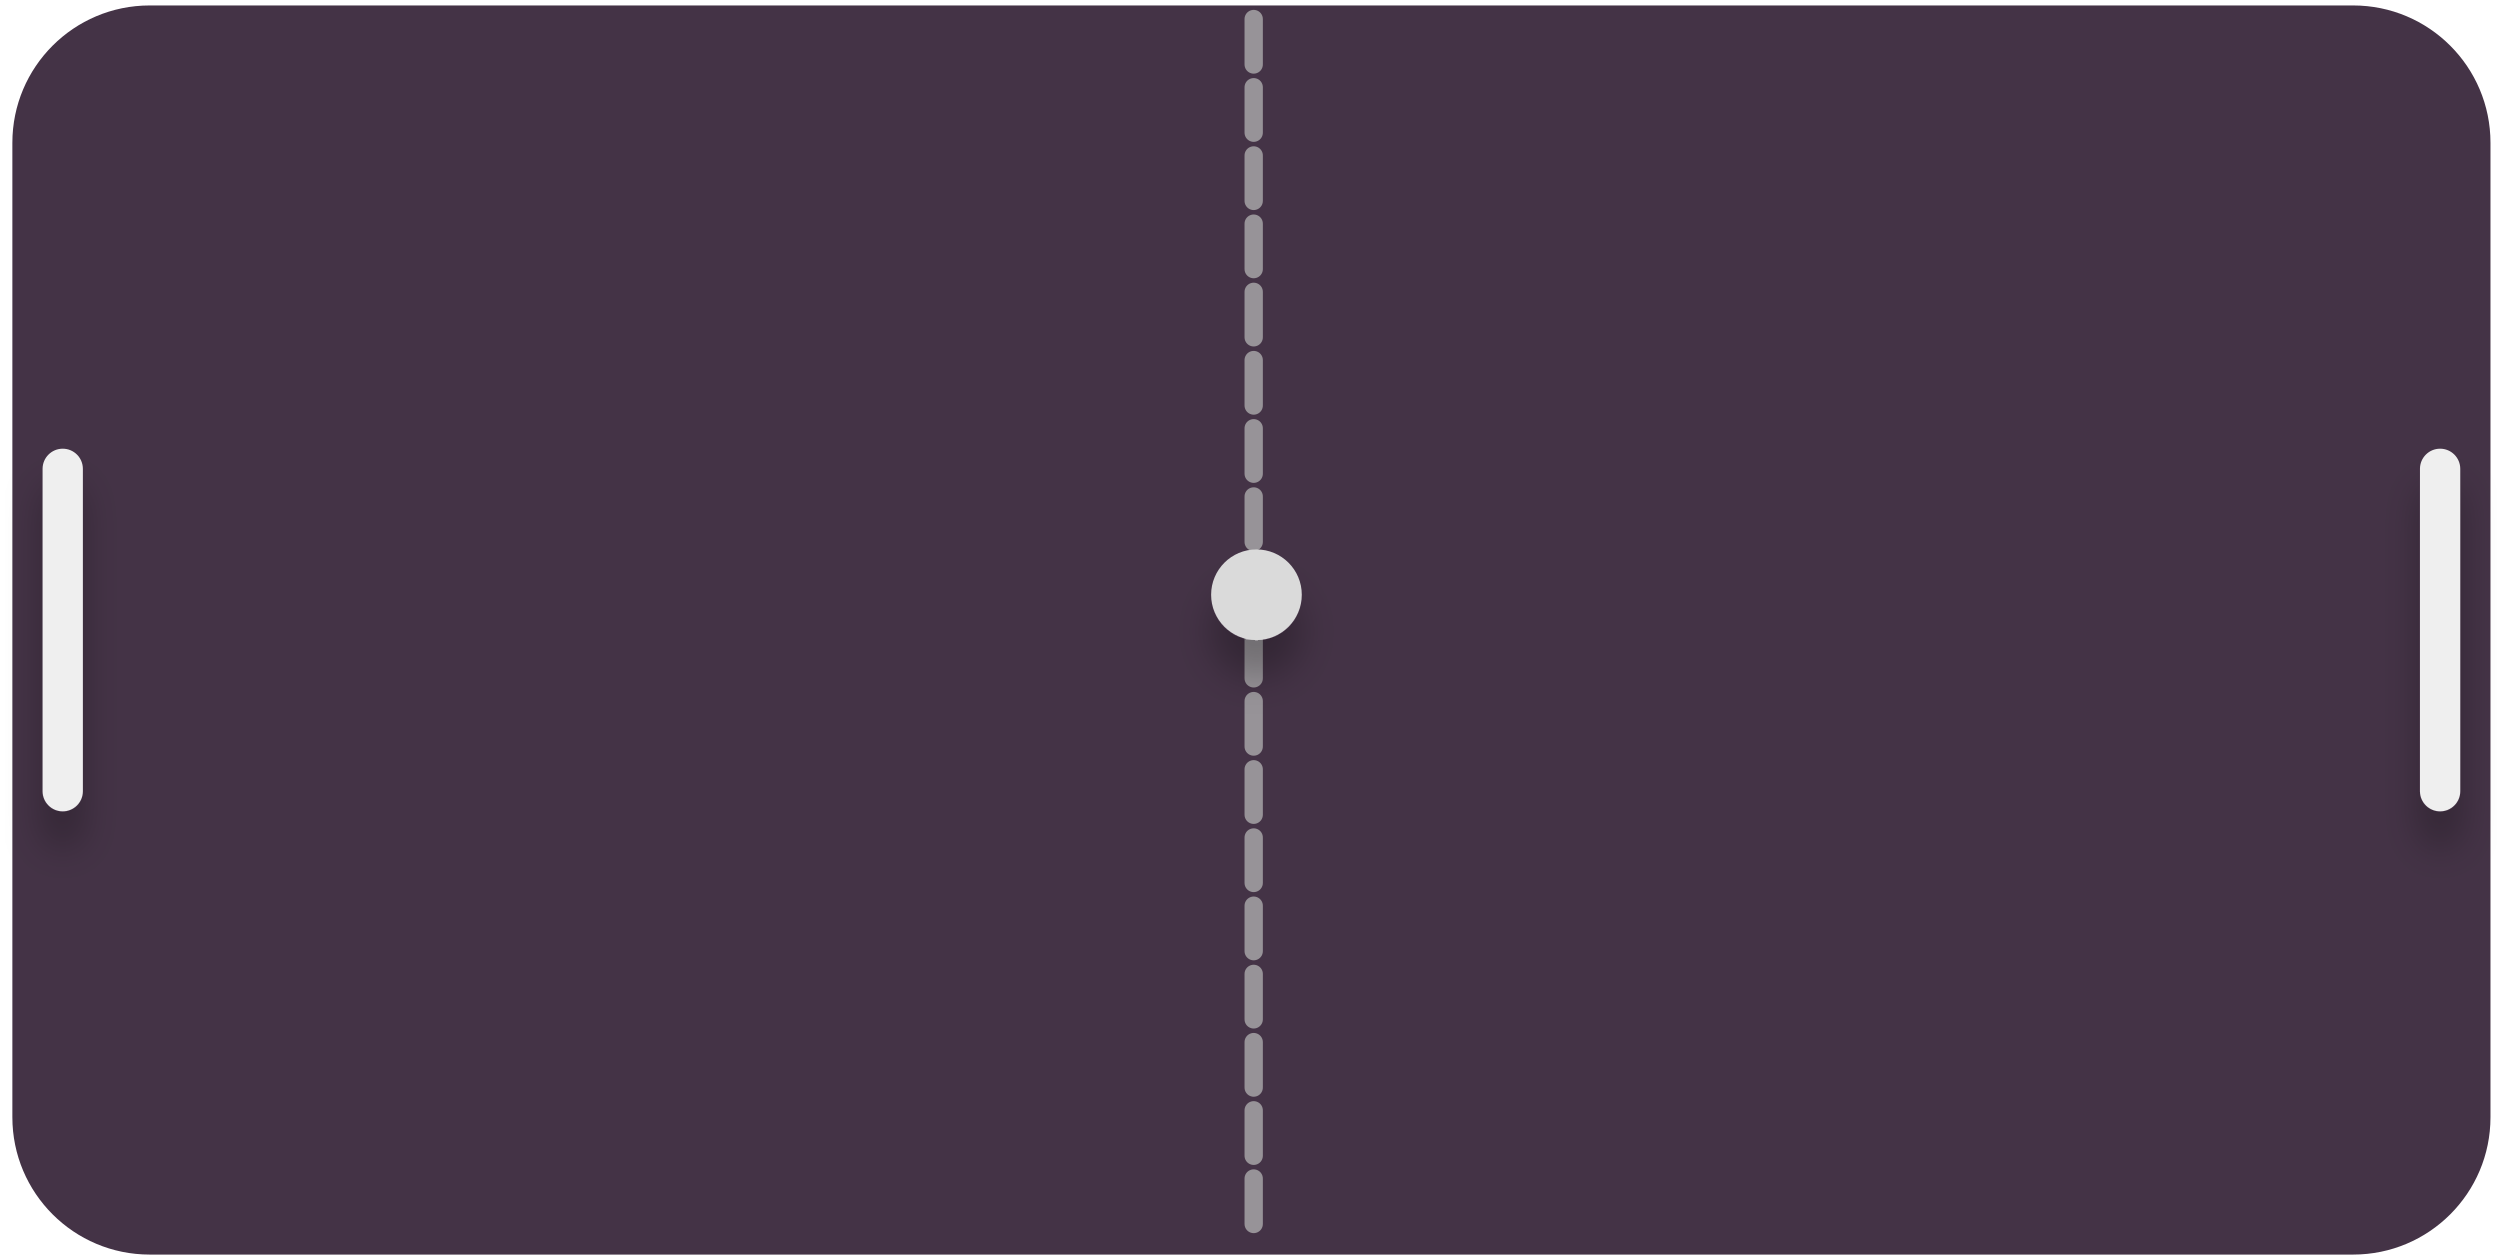
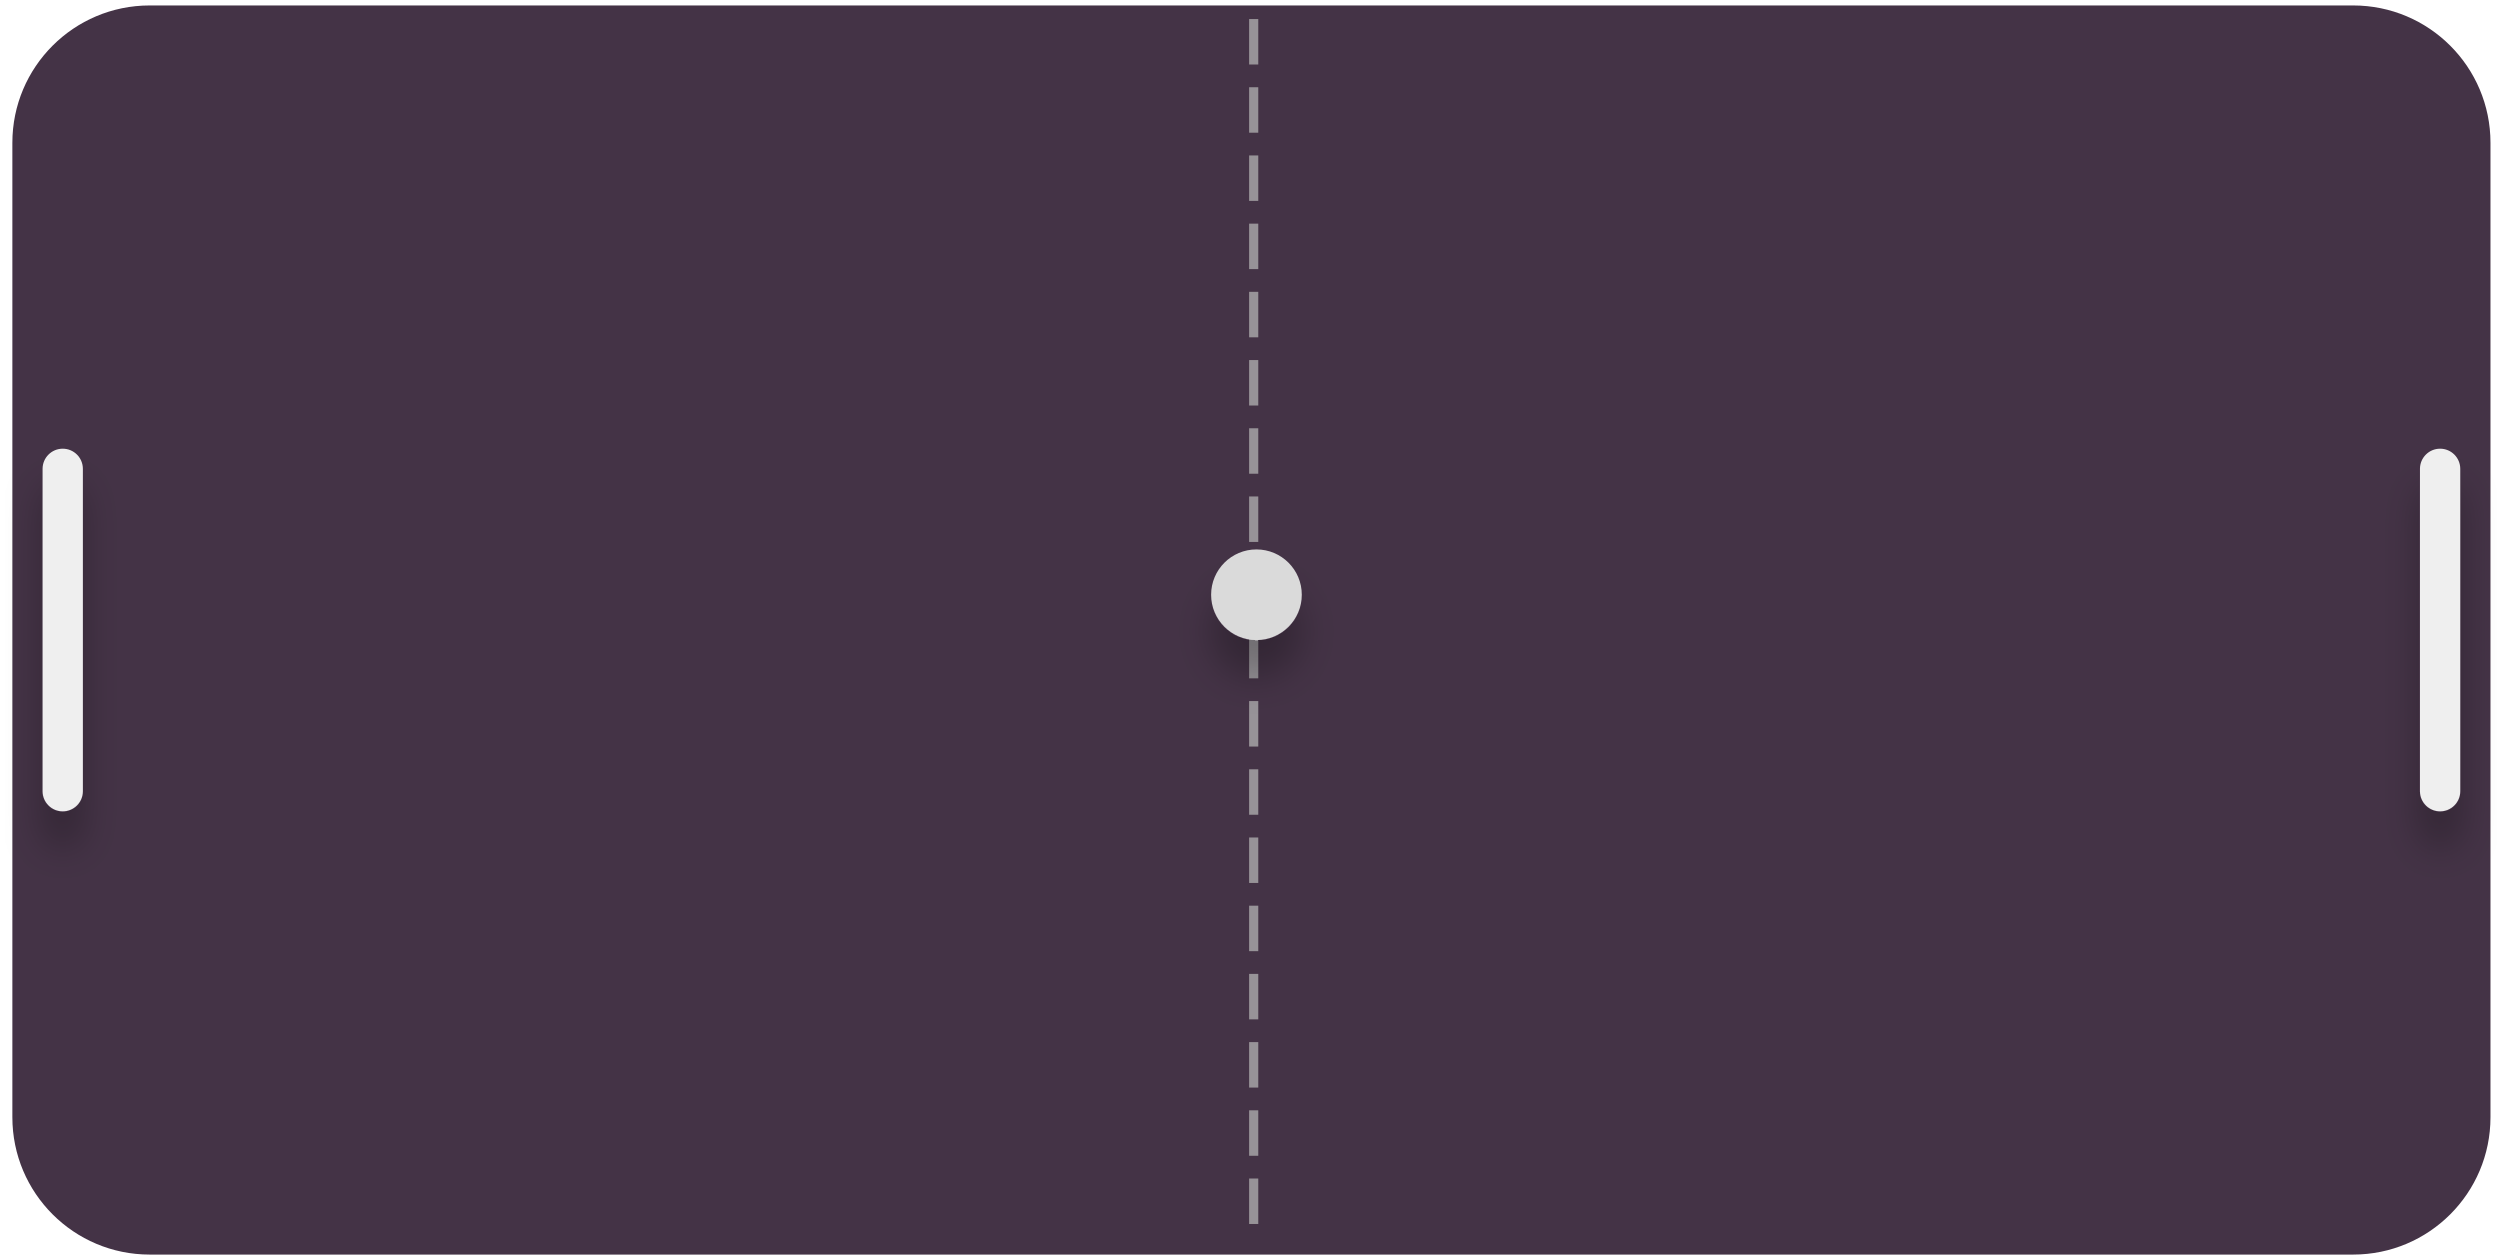
<svg xmlns="http://www.w3.org/2000/svg" width="273" height="137" viewBox="0 0 273 137" fill="none">
  <rect x="1.35" y="0.595" width="270.61" height="136.405" rx="15" fill="#443346" />
-   <path d="M136.903 2.078L136.903 7.043" stroke="#B3B3B3" stroke-opacity="0.75" stroke-width="2" stroke-linecap="round" />
-   <path d="M136.903 9.526L136.903 14.491" stroke="#B3B3B3" stroke-opacity="0.75" stroke-width="2" stroke-linecap="round" />
-   <path d="M136.903 16.974L136.903 21.939" stroke="#B3B3B3" stroke-opacity="0.75" stroke-width="2" stroke-linecap="round" />
-   <path d="M136.903 24.422L136.903 29.387" stroke="#B3B3B3" stroke-opacity="0.75" stroke-width="2" stroke-linecap="round" />
-   <path d="M136.903 31.869L136.903 36.835" stroke="#B3B3B3" stroke-opacity="0.75" stroke-width="2" stroke-linecap="round" />
-   <path d="M136.903 39.318L136.903 44.283" stroke="#B3B3B3" stroke-opacity="0.75" stroke-width="2" stroke-linecap="round" />
-   <path d="M136.903 46.766L136.903 51.731" stroke="#B3B3B3" stroke-opacity="0.75" stroke-width="2" stroke-linecap="round" />
-   <path d="M136.903 54.213L136.903 59.179" stroke="#B3B3B3" stroke-opacity="0.75" stroke-width="2" stroke-linecap="round" />
-   <path d="M136.903 61.661L136.903 66.627" stroke="#B3B3B3" stroke-opacity="0.75" stroke-width="2" stroke-linecap="round" />
-   <path d="M136.903 69.109L136.903 74.075" stroke="#B3B3B3" stroke-opacity="0.75" stroke-width="2" stroke-linecap="round" />
-   <path d="M136.903 76.557L136.903 81.523" stroke="#B3B3B3" stroke-opacity="0.75" stroke-width="2" stroke-linecap="round" />
-   <path d="M136.903 84.005L136.903 88.971" stroke="#B3B3B3" stroke-opacity="0.75" stroke-width="2" stroke-linecap="round" />
-   <path d="M136.903 91.453L136.903 96.419" stroke="#B3B3B3" stroke-opacity="0.75" stroke-width="2" stroke-linecap="round" />
-   <path d="M136.903 98.901L136.903 103.867" stroke="#B3B3B3" stroke-opacity="0.75" stroke-width="2" stroke-linecap="round" />
-   <path d="M136.903 106.349L136.903 111.315" stroke="#B3B3B3" stroke-opacity="0.75" stroke-width="2" stroke-linecap="round" />
-   <path d="M136.903 113.797L136.903 118.763" stroke="#B3B3B3" stroke-opacity="0.75" stroke-width="2" stroke-linecap="round" />
-   <path d="M136.903 121.245L136.903 126.211" stroke="#B3B3B3" stroke-opacity="0.75" stroke-width="2" stroke-linecap="round" />
-   <path d="M136.903 128.693L136.903 133.659" stroke="#B3B3B3" stroke-opacity="0.75" stroke-width="2" stroke-linecap="round" />
+   <path d="M136.903 2.078L136.903 7.043" stroke="#B3B3B3" stroke-opacity="0.75" strokeWidth="2" strokeLinecap="round" />
+   <path d="M136.903 9.526L136.903 14.491" stroke="#B3B3B3" stroke-opacity="0.75" strokeWidth="2" strokeLinecap="round" />
+   <path d="M136.903 16.974L136.903 21.939" stroke="#B3B3B3" stroke-opacity="0.75" strokeWidth="2" strokeLinecap="round" />
+   <path d="M136.903 24.422L136.903 29.387" stroke="#B3B3B3" stroke-opacity="0.75" strokeWidth="2" strokeLinecap="round" />
+   <path d="M136.903 31.869L136.903 36.835" stroke="#B3B3B3" stroke-opacity="0.75" strokeWidth="2" strokeLinecap="round" />
+   <path d="M136.903 39.318L136.903 44.283" stroke="#B3B3B3" stroke-opacity="0.75" strokeWidth="2" strokeLinecap="round" />
+   <path d="M136.903 46.766L136.903 51.731" stroke="#B3B3B3" stroke-opacity="0.75" strokeWidth="2" strokeLinecap="round" />
+   <path d="M136.903 54.213L136.903 59.179" stroke="#B3B3B3" stroke-opacity="0.75" strokeWidth="2" strokeLinecap="round" />
+   <path d="M136.903 61.661L136.903 66.627" stroke="#B3B3B3" stroke-opacity="0.75" strokeWidth="2" strokeLinecap="round" />
+   <path d="M136.903 69.109L136.903 74.075" stroke="#B3B3B3" stroke-opacity="0.75" strokeWidth="2" strokeLinecap="round" />
+   <path d="M136.903 76.557L136.903 81.523" stroke="#B3B3B3" stroke-opacity="0.75" strokeWidth="2" strokeLinecap="round" />
+   <path d="M136.903 84.005L136.903 88.971" stroke="#B3B3B3" stroke-opacity="0.75" strokeWidth="2" strokeLinecap="round" />
+   <path d="M136.903 91.453L136.903 96.419" stroke="#B3B3B3" stroke-opacity="0.75" strokeWidth="2" strokeLinecap="round" />
+   <path d="M136.903 98.901L136.903 103.867" stroke="#B3B3B3" stroke-opacity="0.75" strokeWidth="2" strokeLinecap="round" />
+   <path d="M136.903 106.349L136.903 111.315" stroke="#B3B3B3" stroke-opacity="0.75" strokeWidth="2" strokeLinecap="round" />
+   <path d="M136.903 113.797L136.903 118.763" stroke="#B3B3B3" stroke-opacity="0.75" strokeWidth="2" strokeLinecap="round" />
+   <path d="M136.903 121.245L136.903 126.211" stroke="#B3B3B3" stroke-opacity="0.75" strokeWidth="2" strokeLinecap="round" />
+   <path d="M136.903 128.693L136.903 133.659" stroke="#B3B3B3" stroke-opacity="0.75" strokeWidth="2" strokeLinecap="round" />
  <g filter="url(#filter0_d_329_57)">
    <rect x="4.65" y="48.997" width="4.4" height="39.602" rx="2.2" fill="#EFEFEF" />
  </g>
  <g filter="url(#filter1_d_329_57)">
    <rect x="264.26" y="48.997" width="4.4" height="39.602" rx="2.2" fill="#EFEFEF" />
  </g>
  <g filter="url(#filter2_d_329_57)">
    <circle cx="137.205" cy="64.947" r="4.95" fill="#DADADA" />
  </g>
  <defs>
    <filter id="filter0_d_329_57" x="0.65" y="48.997" width="12.4" height="47.601" filterUnits="userSpaceOnUse" color-interpolation-filters="sRGB">
      <feFlood flood-opacity="0" result="BackgroundImageFix" />
      <feColorMatrix in="SourceAlpha" type="matrix" values="0 0 0 0 0 0 0 0 0 0 0 0 0 0 0 0 0 0 127 0" result="hardAlpha" />
      <feOffset dy="4" />
      <feGaussianBlur stdDeviation="2" />
      <feComposite in2="hardAlpha" operator="out" />
      <feColorMatrix type="matrix" values="0 0 0 0 0 0 0 0 0 0 0 0 0 0 0 0 0 0 0.25 0" />
      <feBlend mode="normal" in2="BackgroundImageFix" result="effect1_dropShadow_329_57" />
      <feBlend mode="normal" in="SourceGraphic" in2="effect1_dropShadow_329_57" result="shape" />
    </filter>
    <filter id="filter1_d_329_57" x="260.26" y="48.997" width="12.4" height="47.601" filterUnits="userSpaceOnUse" color-interpolation-filters="sRGB">
      <feFlood flood-opacity="0" result="BackgroundImageFix" />
      <feColorMatrix in="SourceAlpha" type="matrix" values="0 0 0 0 0 0 0 0 0 0 0 0 0 0 0 0 0 0 127 0" result="hardAlpha" />
      <feOffset dy="4" />
      <feGaussianBlur stdDeviation="2" />
      <feComposite in2="hardAlpha" operator="out" />
      <feColorMatrix type="matrix" values="0 0 0 0 0 0 0 0 0 0 0 0 0 0 0 0 0 0 0.25 0" />
      <feBlend mode="normal" in2="BackgroundImageFix" result="effect1_dropShadow_329_57" />
      <feBlend mode="normal" in="SourceGraphic" in2="effect1_dropShadow_329_57" result="shape" />
    </filter>
    <filter id="filter2_d_329_57" x="128.255" y="59.997" width="17.9" height="17.9" filterUnits="userSpaceOnUse" color-interpolation-filters="sRGB">
      <feFlood flood-opacity="0" result="BackgroundImageFix" />
      <feColorMatrix in="SourceAlpha" type="matrix" values="0 0 0 0 0 0 0 0 0 0 0 0 0 0 0 0 0 0 127 0" result="hardAlpha" />
      <feOffset dy="4" />
      <feGaussianBlur stdDeviation="2" />
      <feComposite in2="hardAlpha" operator="out" />
      <feColorMatrix type="matrix" values="0 0 0 0 0 0 0 0 0 0 0 0 0 0 0 0 0 0 0.25 0" />
      <feBlend mode="normal" in2="BackgroundImageFix" result="effect1_dropShadow_329_57" />
      <feBlend mode="normal" in="SourceGraphic" in2="effect1_dropShadow_329_57" result="shape" />
    </filter>
  </defs>
</svg>
